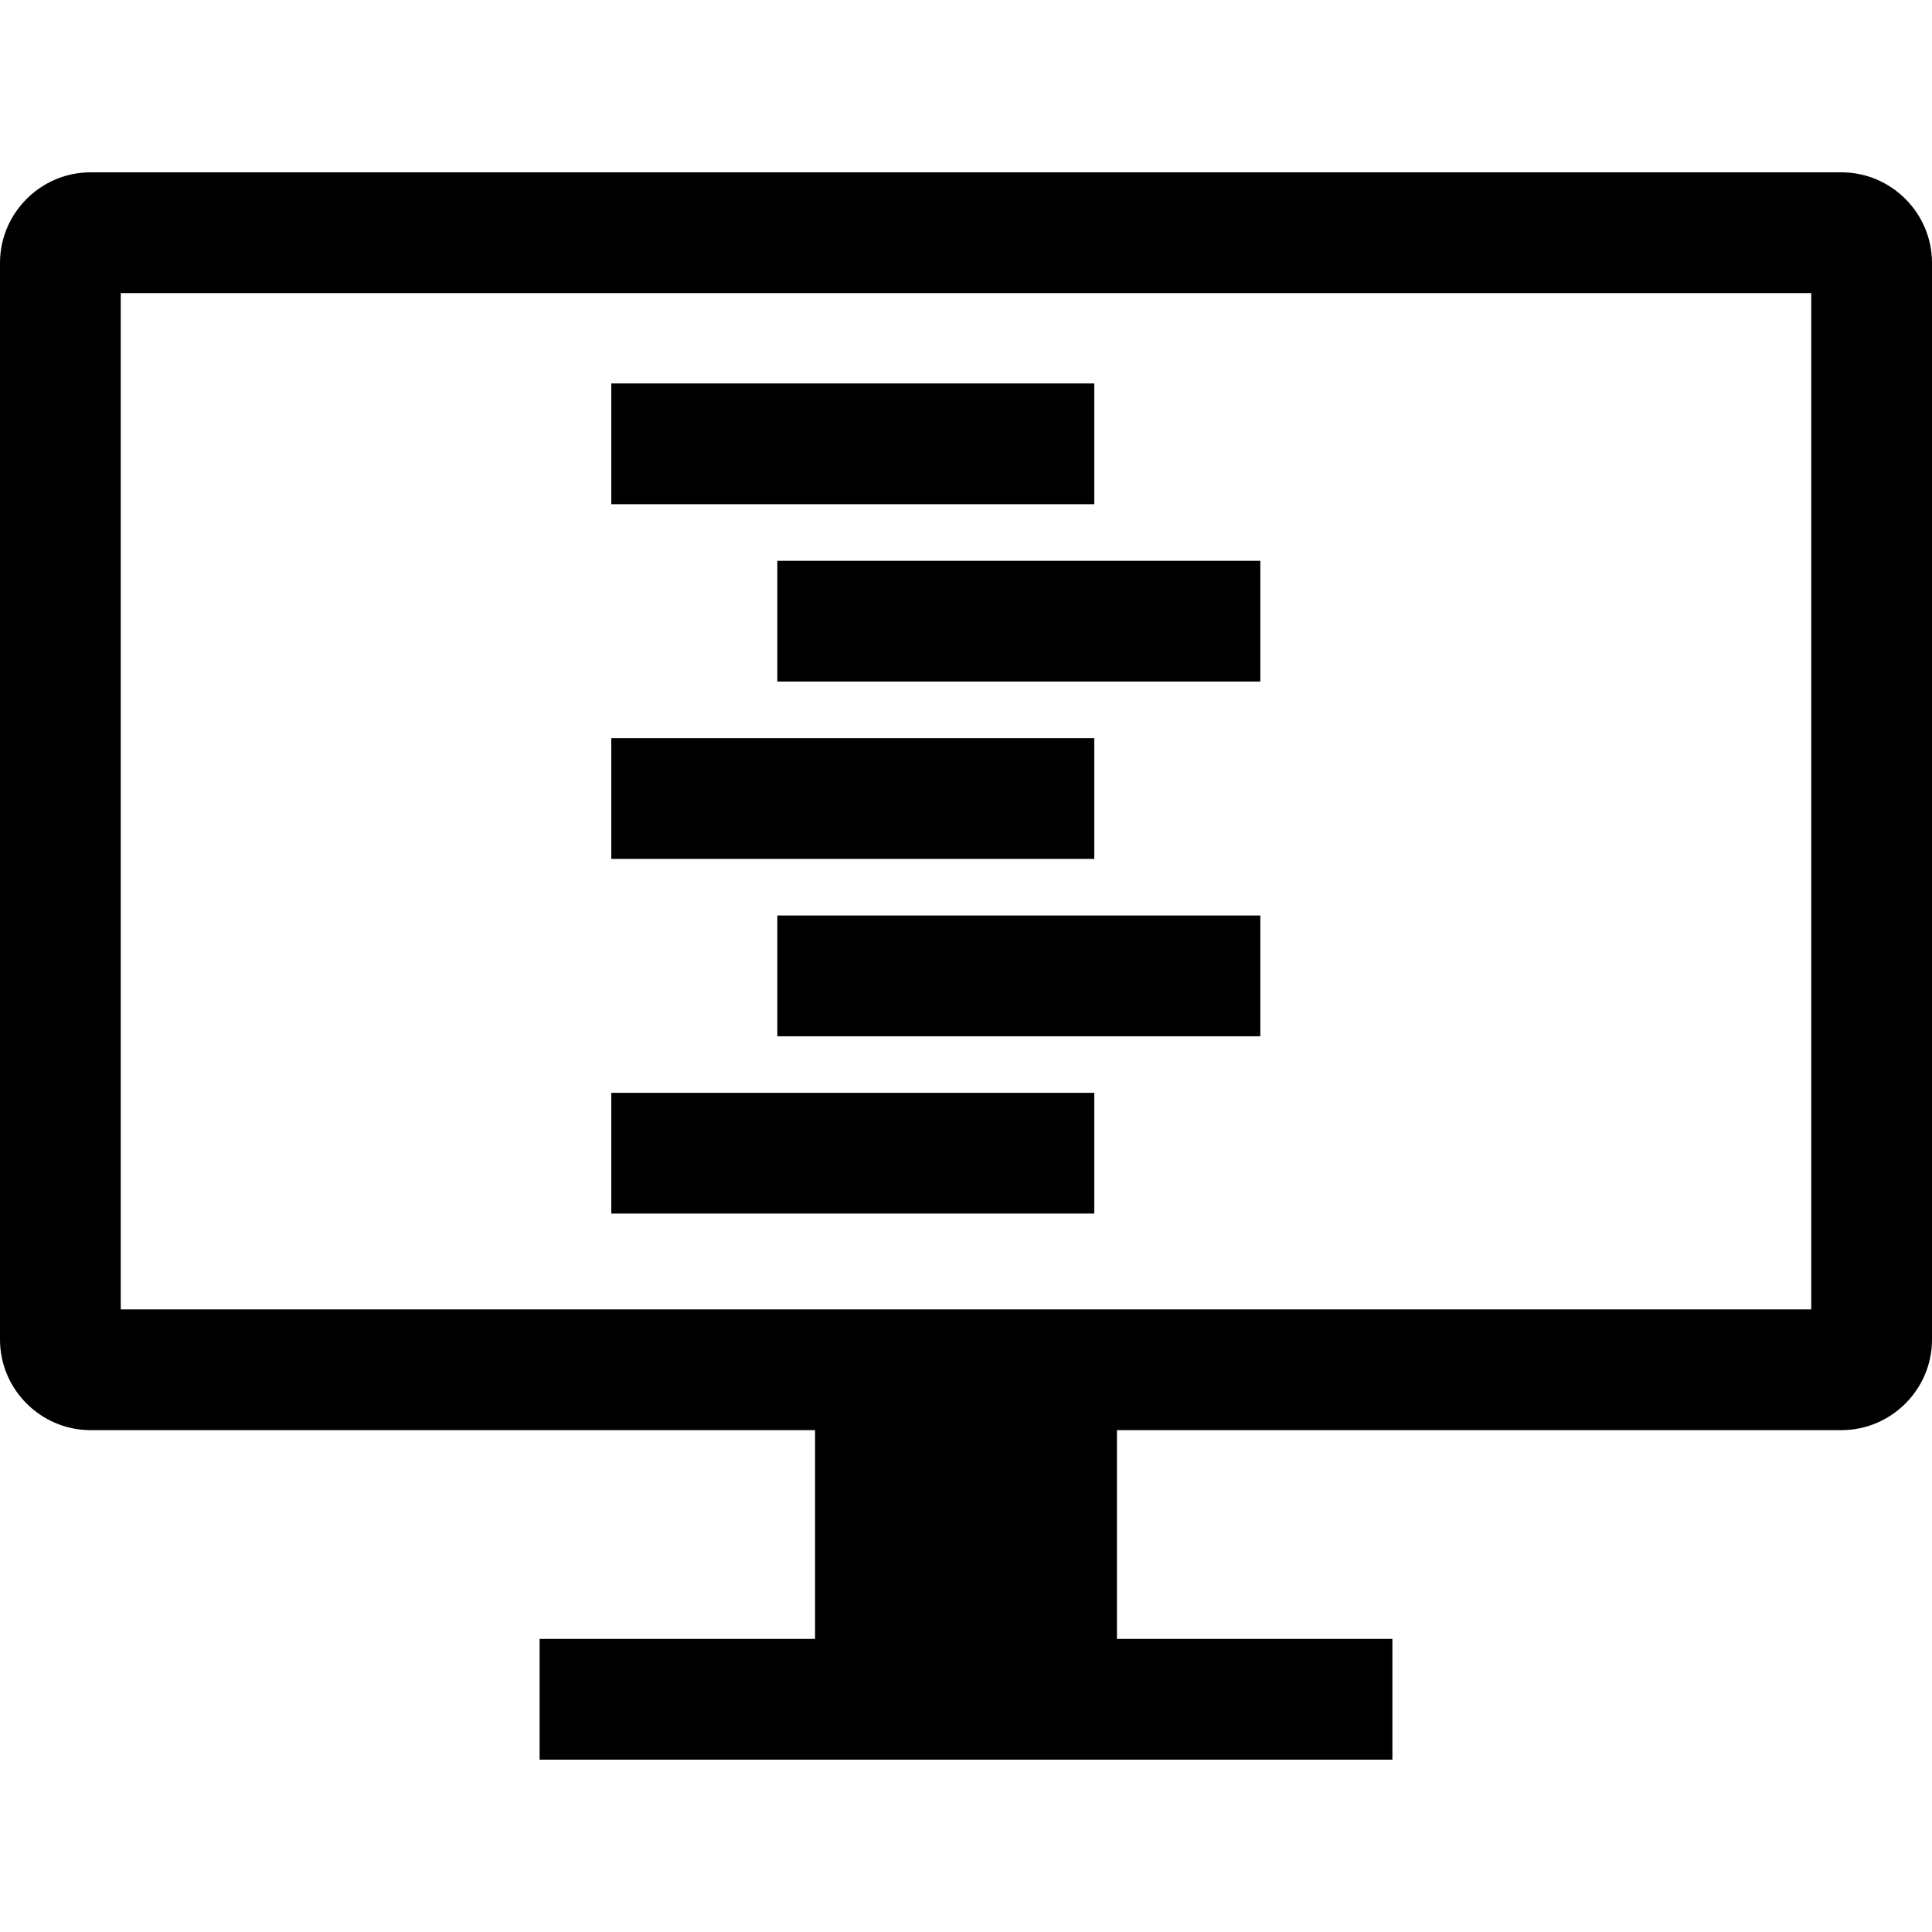
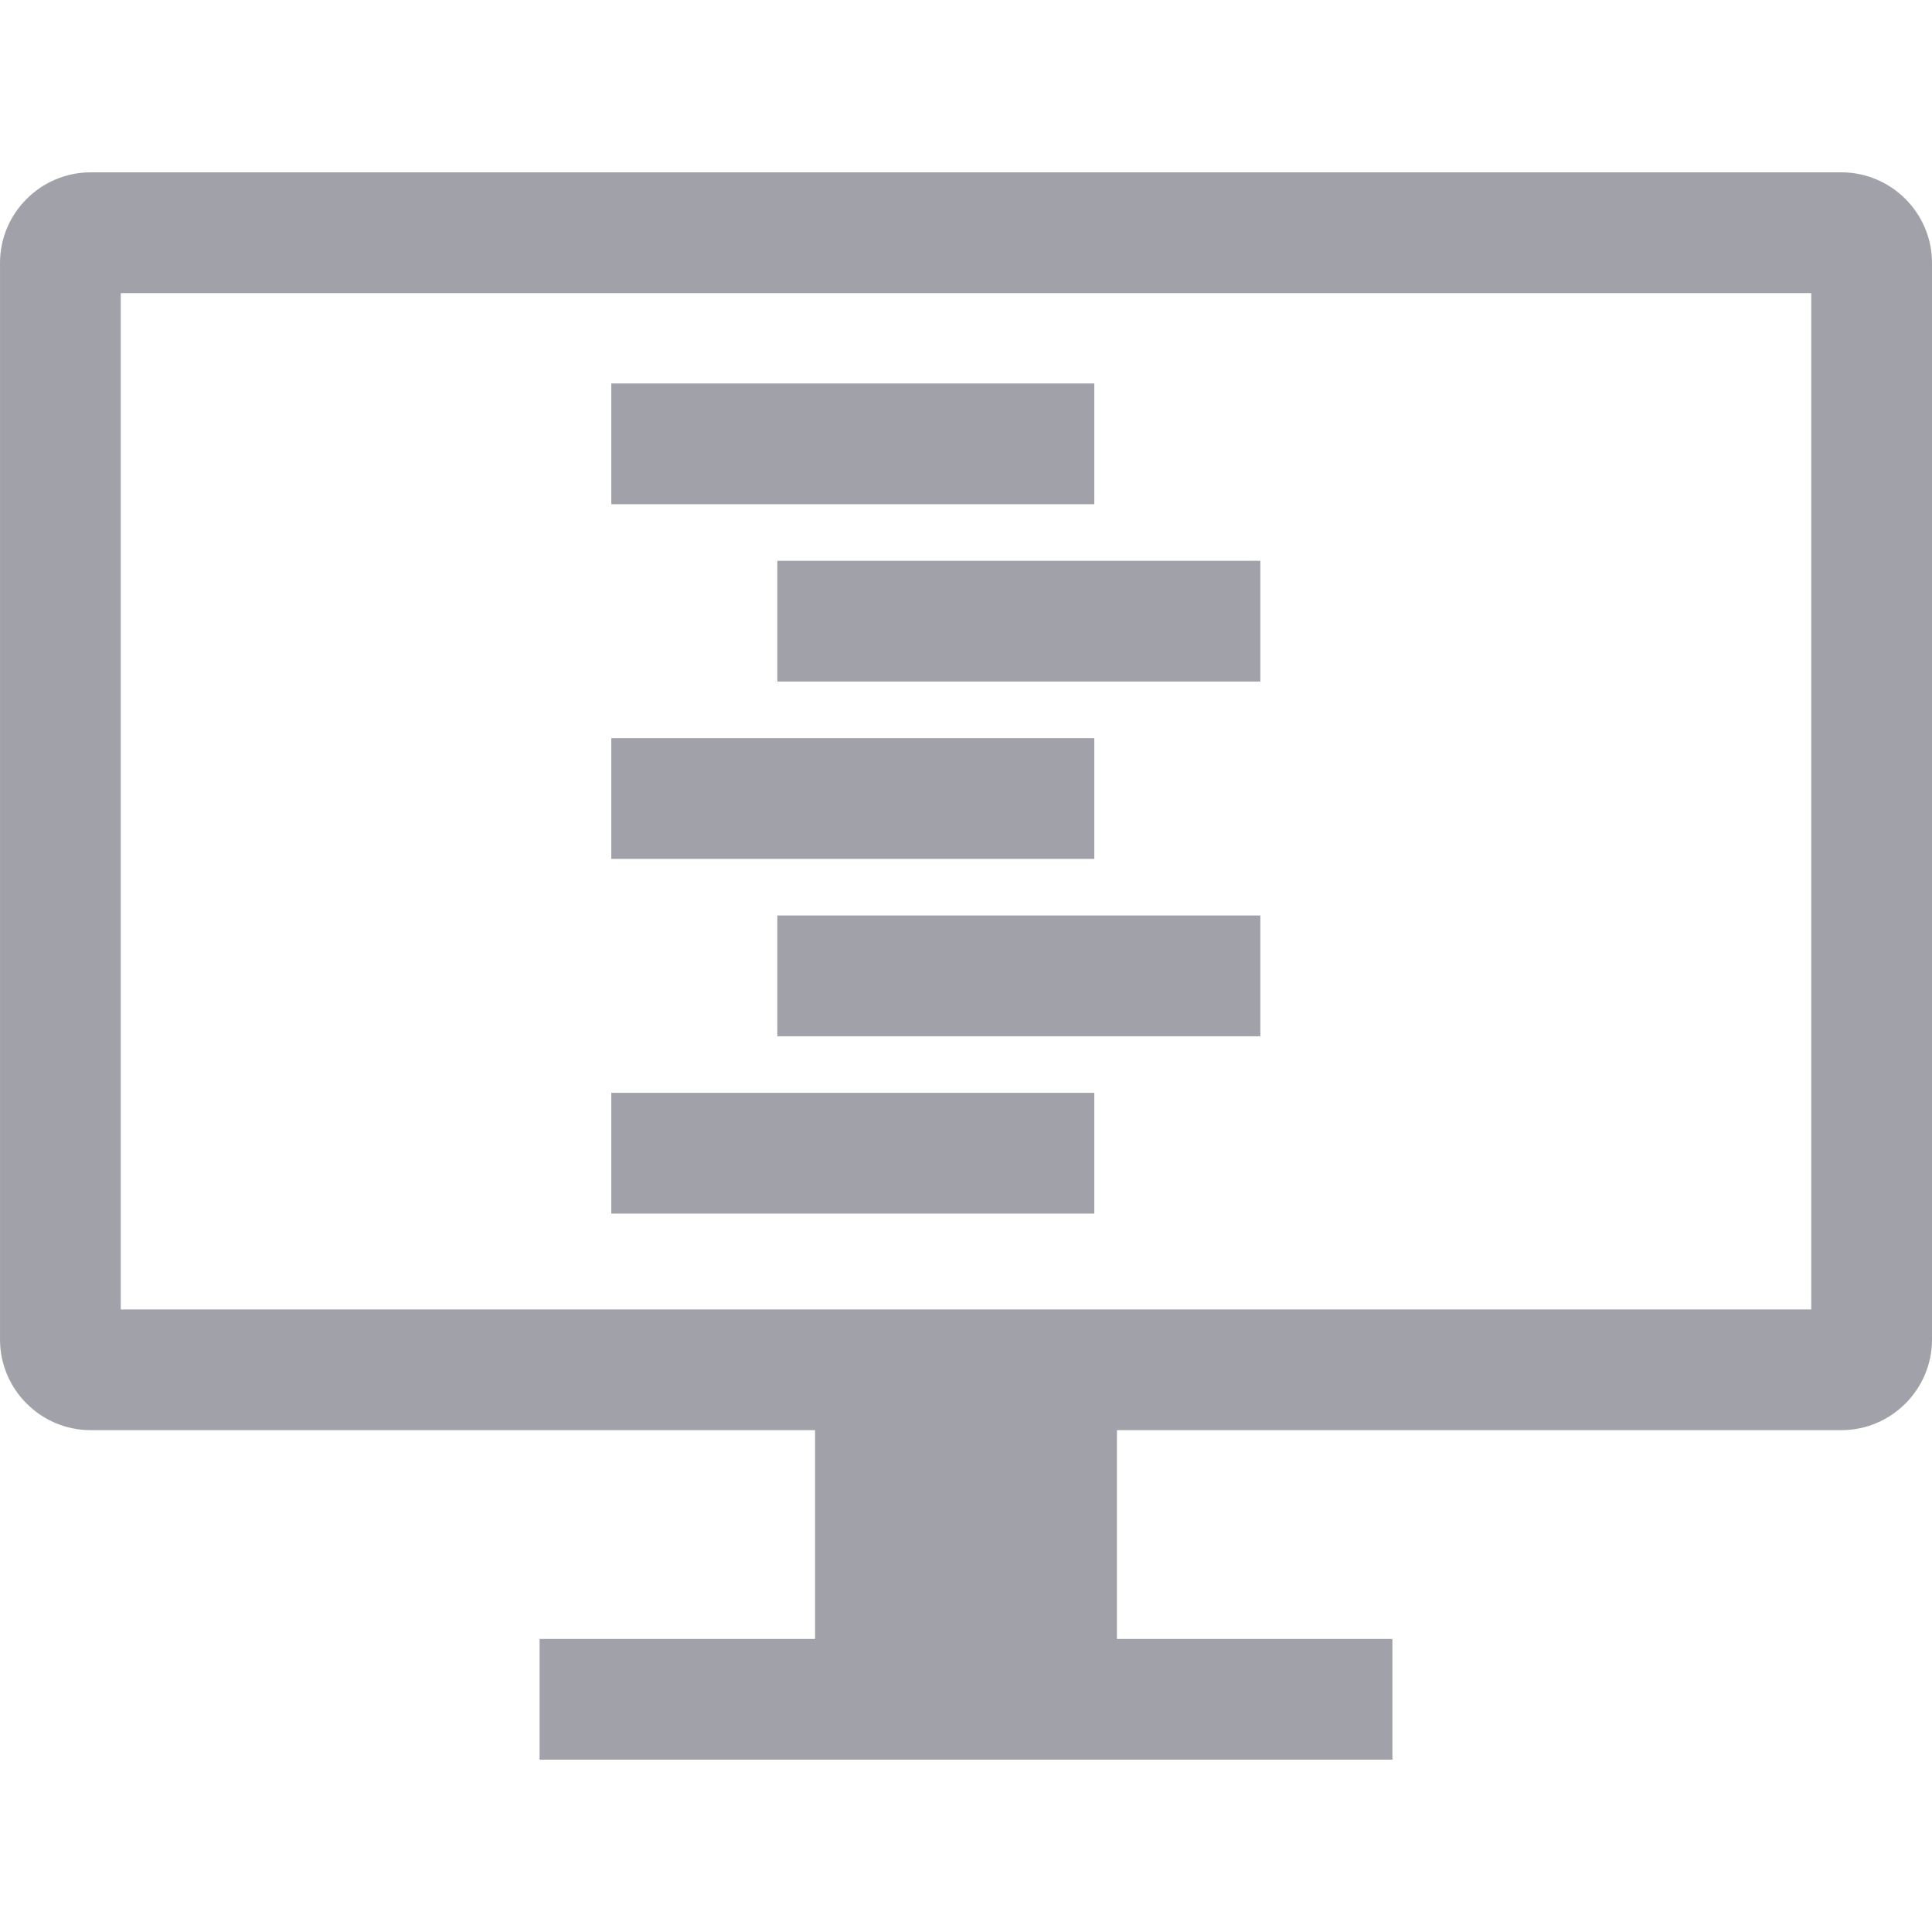
- <svg xmlns="http://www.w3.org/2000/svg" width="15" height="15" version="1.1" id="Capa_1" x="0px" y="0px" viewBox="0 0 490 490" style="enable-background:new 0 0 490 490;" xml:space="preserve">
-   <g>
-     <rect x="155.039" y="97.251" width="122.5" height="30.625" />
-     <rect x="197.148" y="142.232" width="122.5" height="30.625" />
-     <rect x="155.039" y="187.212" width="122.5" height="30.625" />
-     <rect x="197.148" y="232.193" width="122.5" height="30.632" />
-     <rect x="155.039" y="277.166" width="122.5" height="30.625" />
-     <path d="M22.969,362.717h183.75v52.951h-69.863v30.625h216.289v-30.625h-69.863v-52.951h183.75   c12.633,0,22.969-10.336,22.969-22.969V66.676c0-12.633-10.336-22.969-22.969-22.969H22.969C10.336,43.707,0,54.043,0,66.676   v273.073C0,352.381,10.336,362.717,22.969,362.717z M30.625,74.332h428.75v257.76H30.625V74.332z" />
-   </g>
-   <g>
- </g>
-   <g>
- </g>
-   <g>
- </g>
-   <g>
- </g>
-   <g>
- </g>
-   <g>
- </g>
-   <g>
- </g>
-   <g>
- </g>
-   <g>
- </g>
-   <g>
- </g>
-   <g>
- </g>
-   <g>
- </g>
-   <g>
- </g>
-   <g>
- </g>
-   <g>
- </g>
+ <svg xmlns="http://www.w3.org/2000/svg" width="15" height="15" viewBox="0 0 490 490" fill="#A1A1AA">
+   <rect x="155.04" y="97.251" width="122.5" height="30.625" />
+   <rect x="197.15" y="142.23" width="122.5" height="30.625" />
+   <rect x="155.04" y="187.21" width="122.5" height="30.625" />
+   <rect x="197.15" y="232.19" width="122.5" height="30.632" />
+   <rect x="155.04" y="277.17" width="122.5" height="30.625" />
+   <path d="m22.969 362.72h183.75v52.951h-69.863v30.625h216.29v-30.625h-69.863v-52.951h183.75c12.633 0 22.969-10.336 22.969-22.969v-273.07c0-12.633-10.336-22.969-22.969-22.969h-444.06c-12.633 0-22.969 10.336-22.969 22.969v273.07c0 12.632 10.336 22.968 22.969 22.968zm7.656-288.38h428.75v257.76h-428.75v-257.76z" />
</svg>
